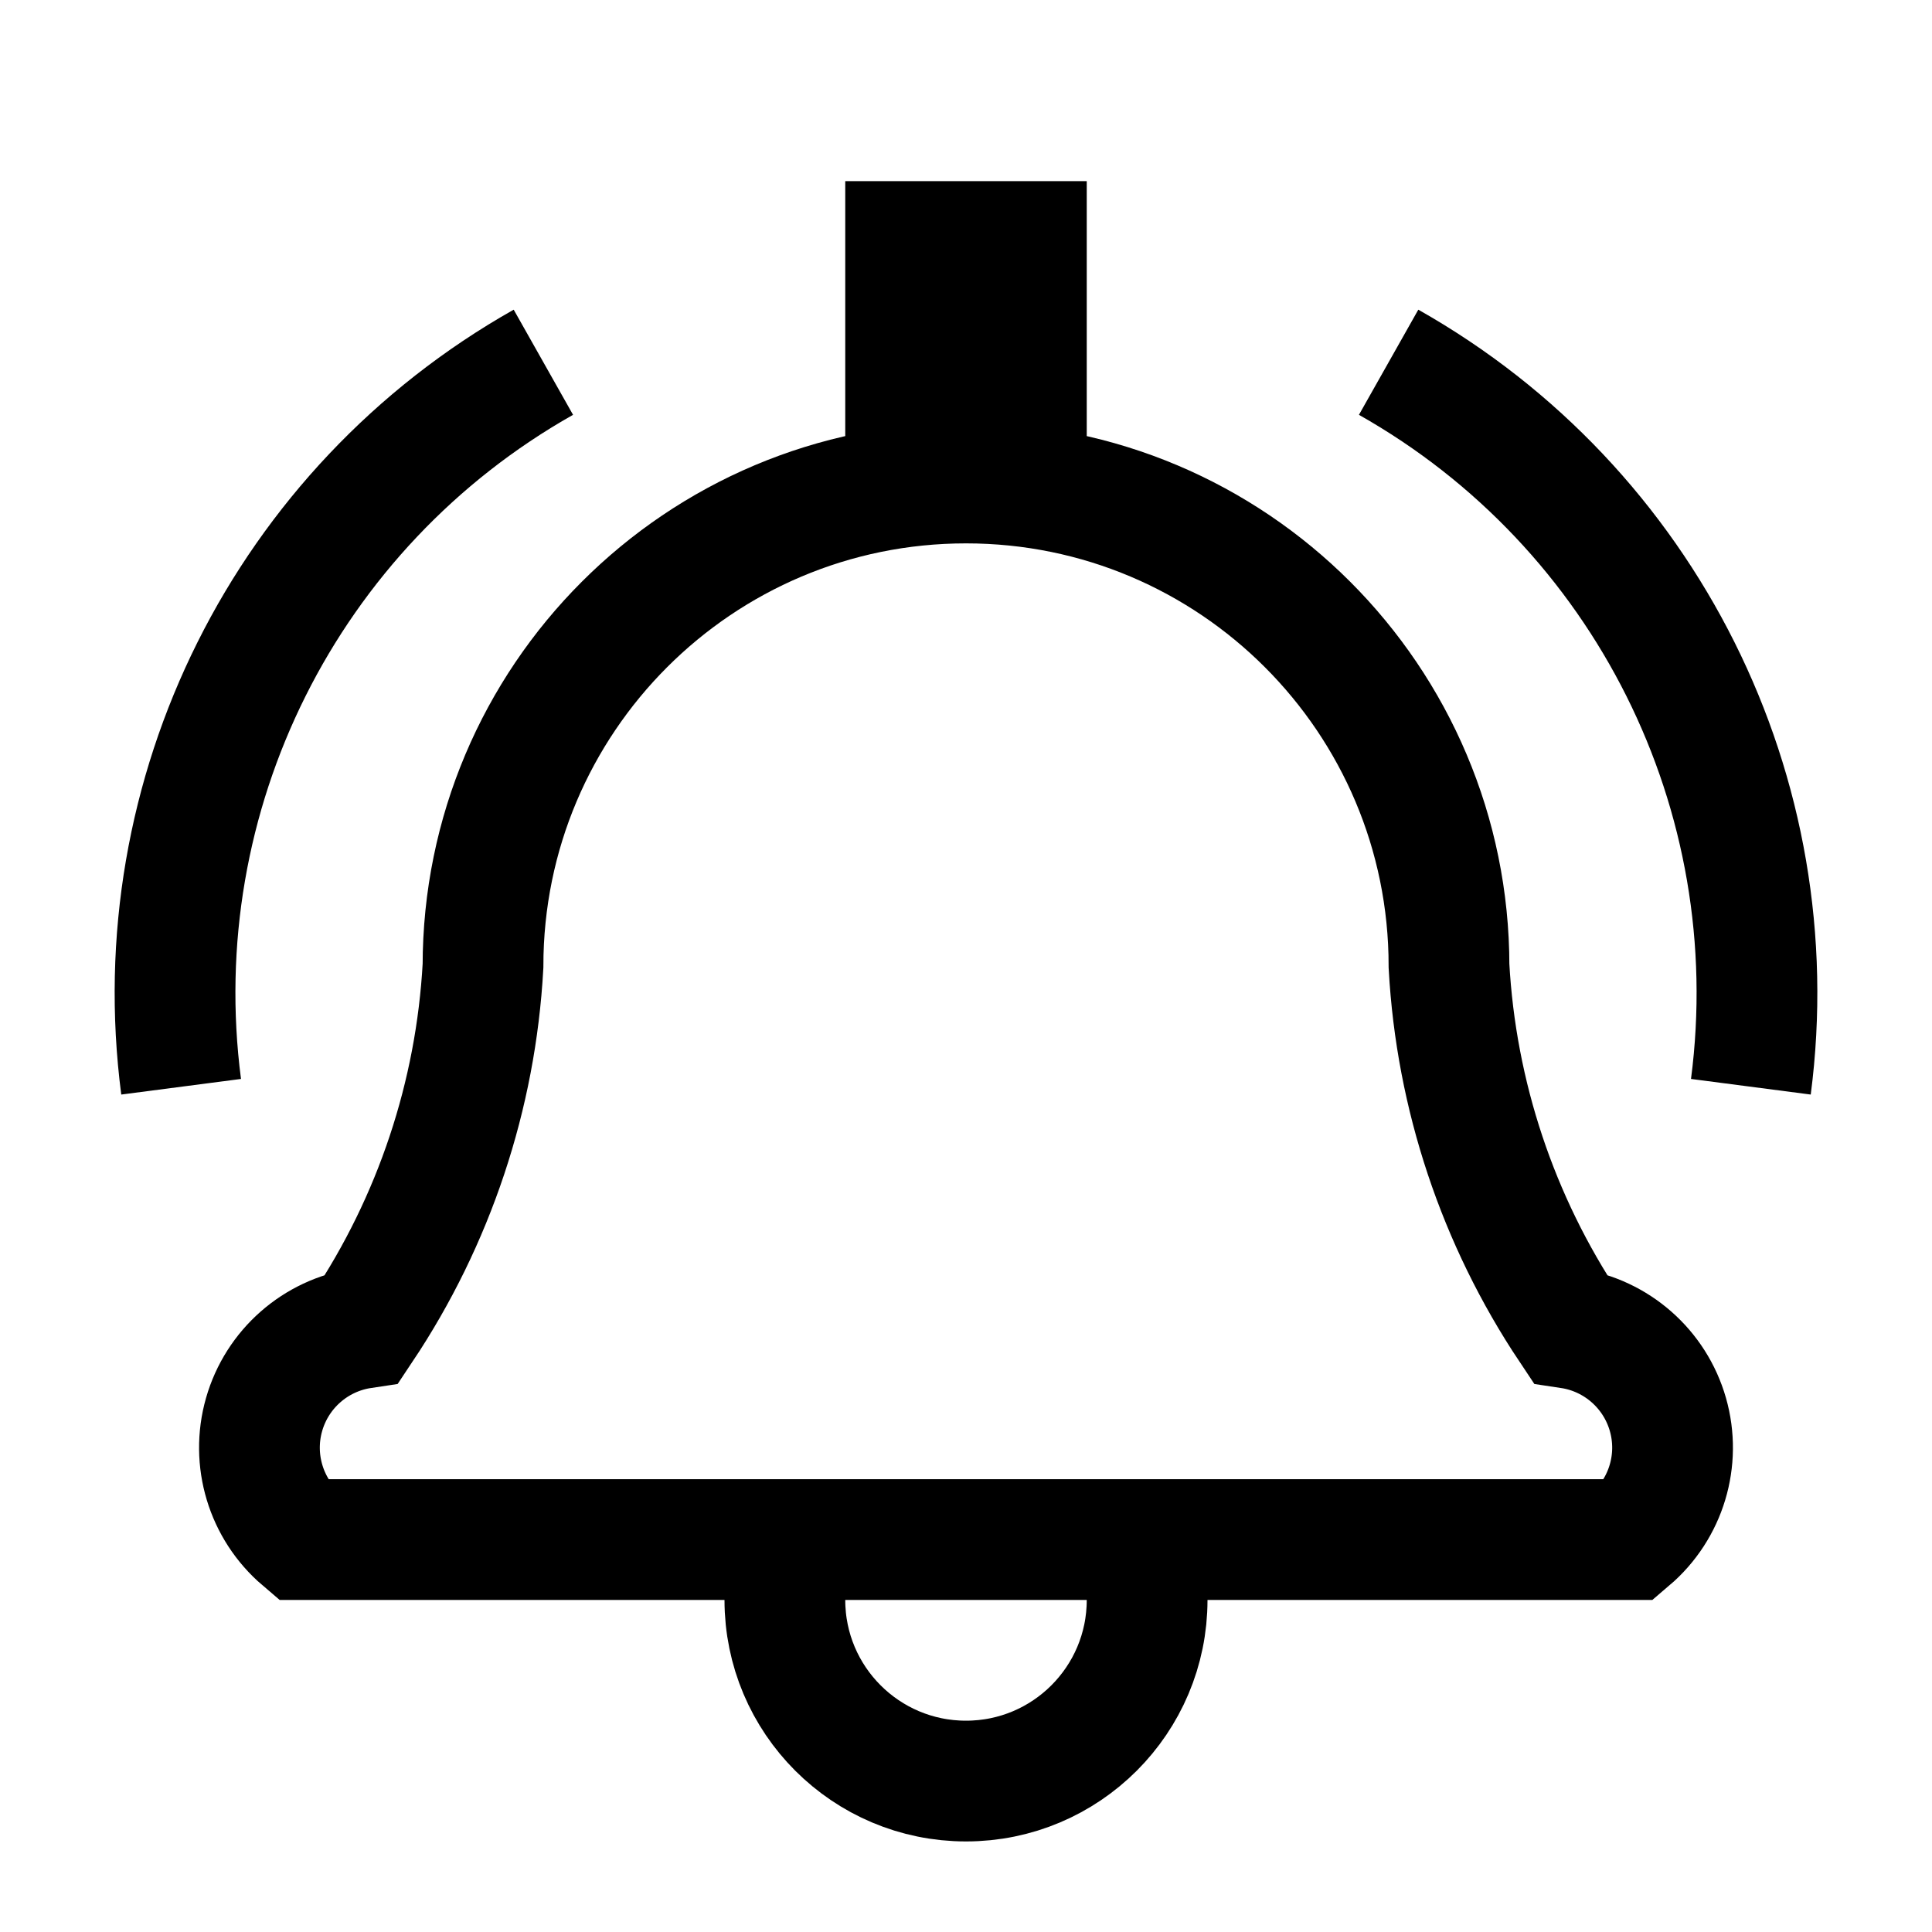
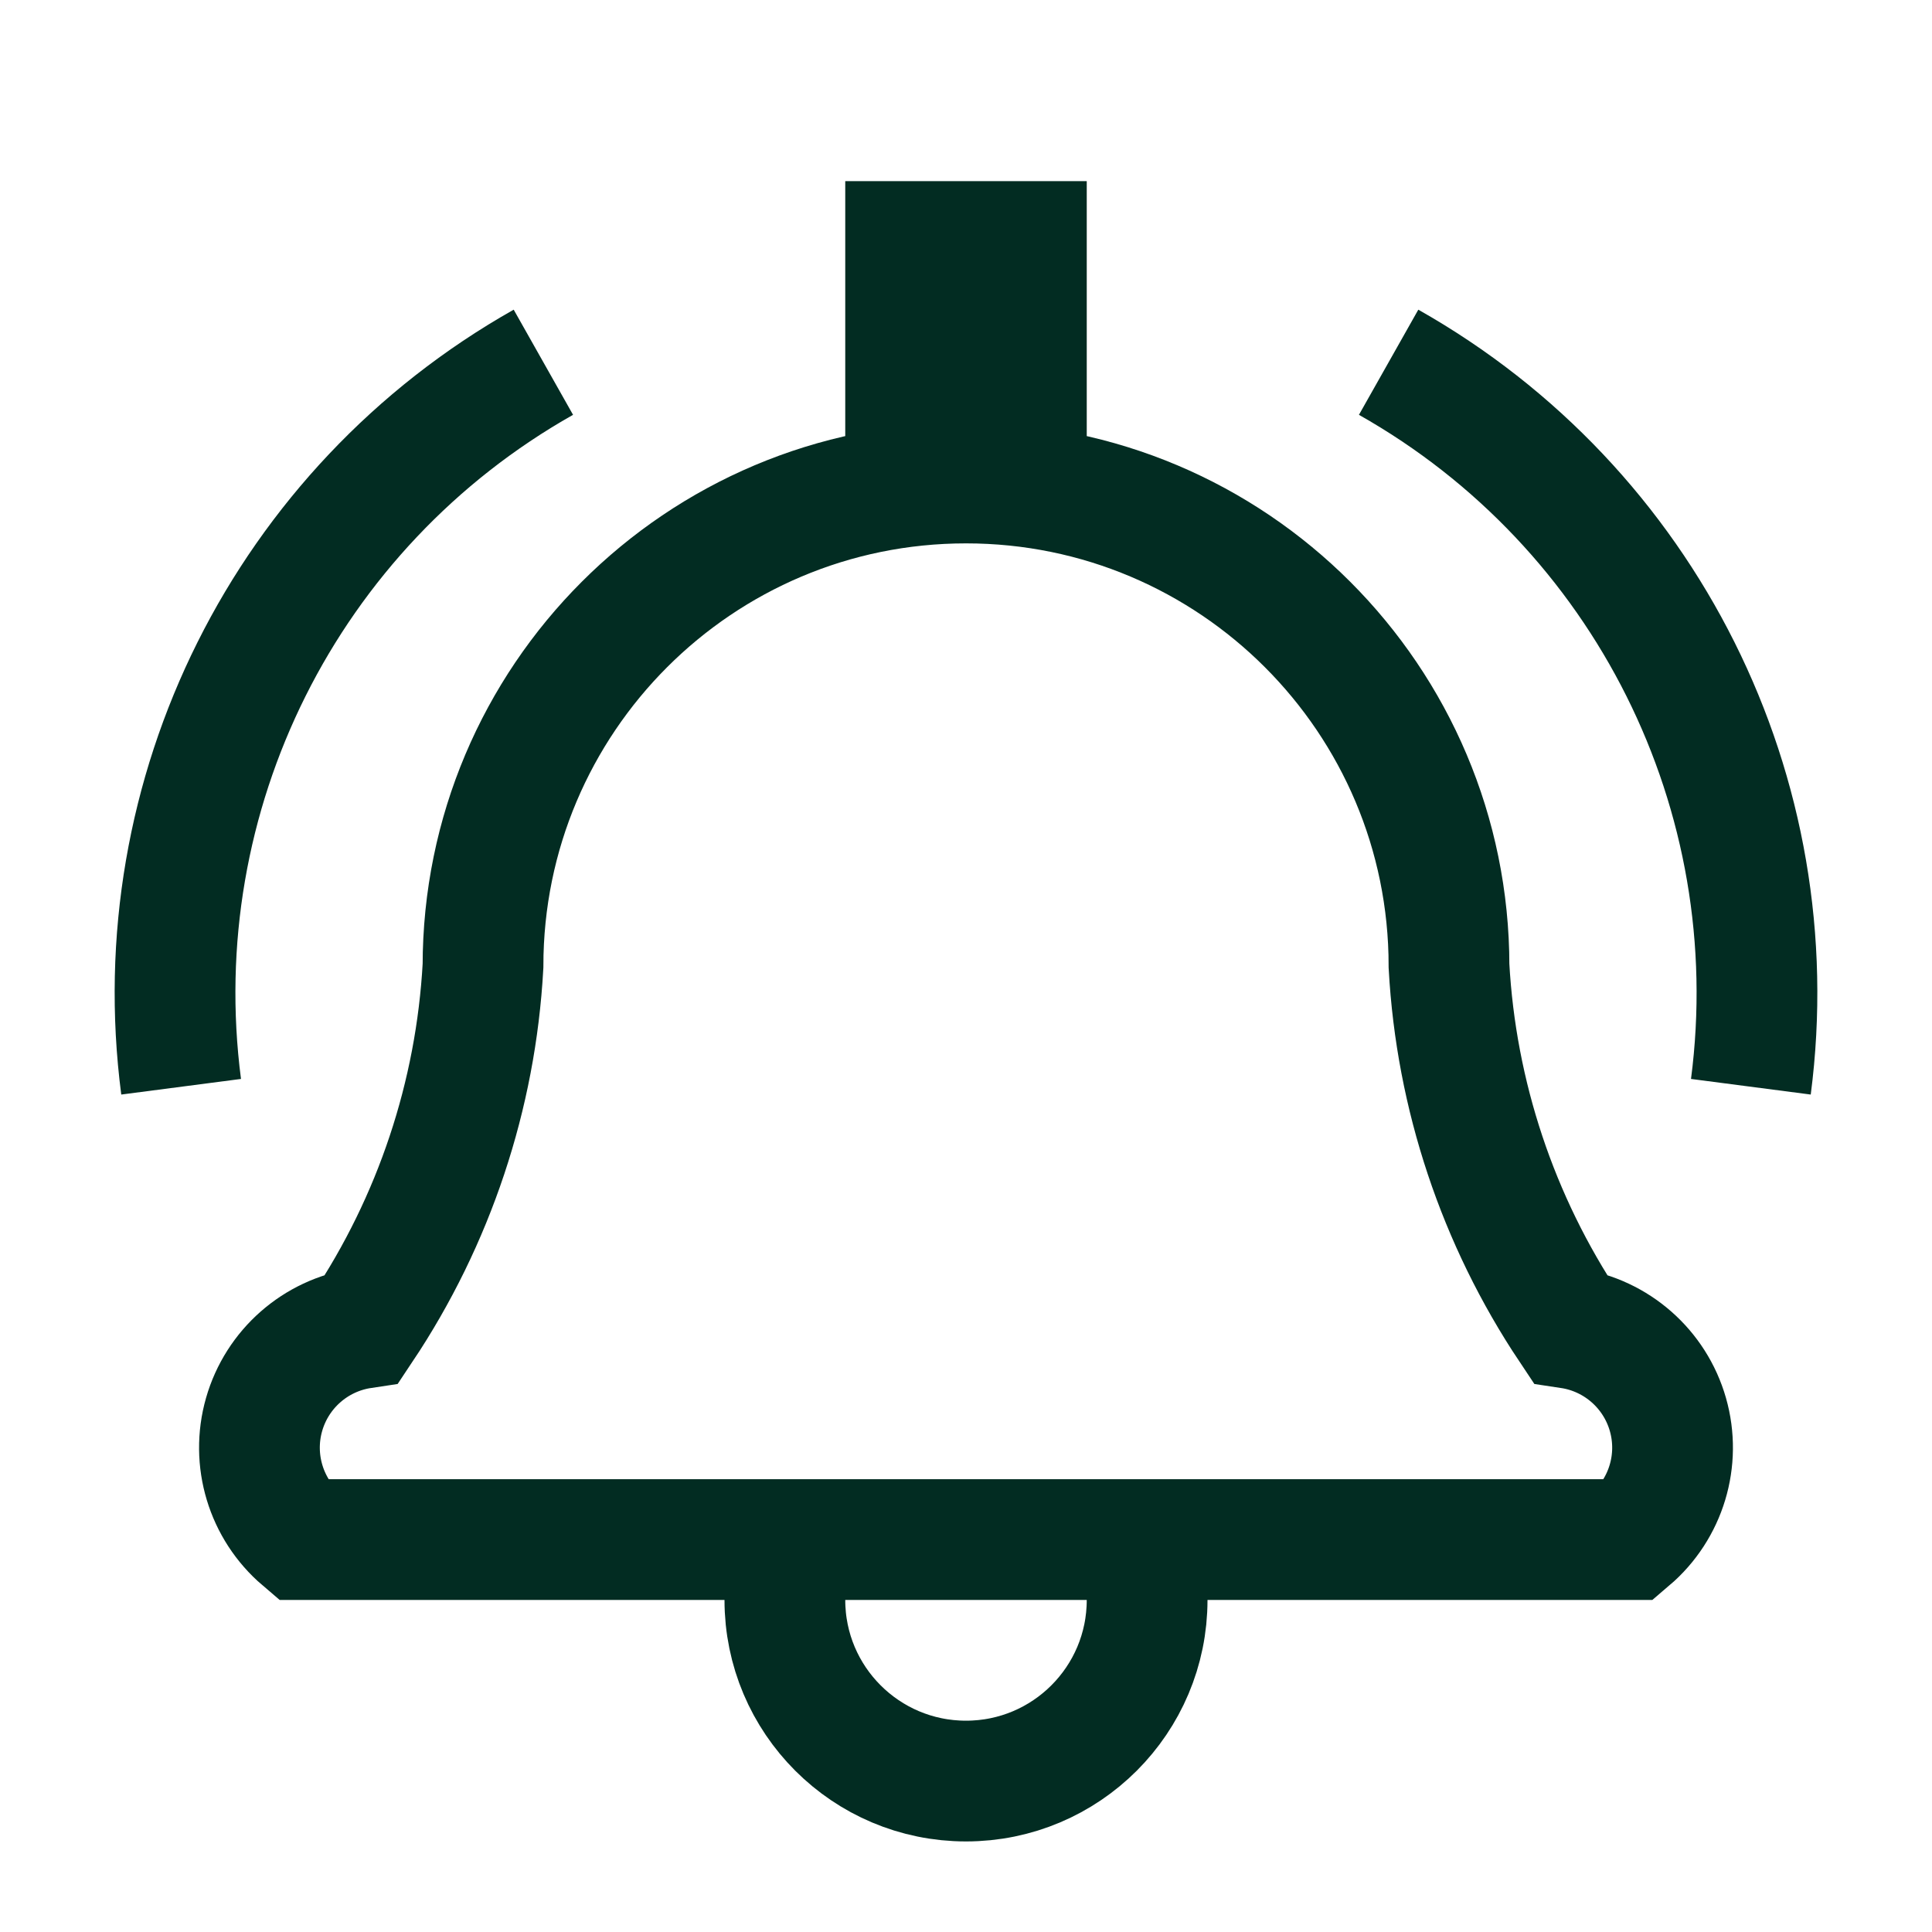
<svg xmlns="http://www.w3.org/2000/svg" viewBox="0 0 16 16">
-   <path d="M2.5 12.75 A 1 1 0 0 1 3 11 A 6 6 0 0 0 4 8 A 4 4 0 0 1 12 8 A 6 6 0 0 0 13 11 A 1 1 0 0 1 13.5 12.75 Z M 7.5 4, 7.5 2, 8.5 2, 8.5 4 M1.5 9 A 6 6 0 0 1 4.5 3 M11.5 3 A 6 6 0 0 1 14.5 9 M6.5 13.25 A 1.5 1.5 0 0 0 9.5 13.25" stroke="#000" stroke-width="1" fill="none" />
+   <path d="M2.5 12.75 A 1 1 0 0 1 3 11 A 6 6 0 0 0 4 8 A 4 4 0 0 1 12 8 A 6 6 0 0 0 13 11 A 1 1 0 0 1 13.5 12.75 Z M 7.5 4, 7.5 2, 8.5 2, 8.5 4 M1.5 9 A 6 6 0 0 1 4.5 3 M11.5 3 A 6 6 0 0 1 14.5 9 M6.5 13.25 A 1.5 1.5 0 0 0 9.5 13.25" stroke="#022c22" stroke-width="1" fill="none" />
</svg>
